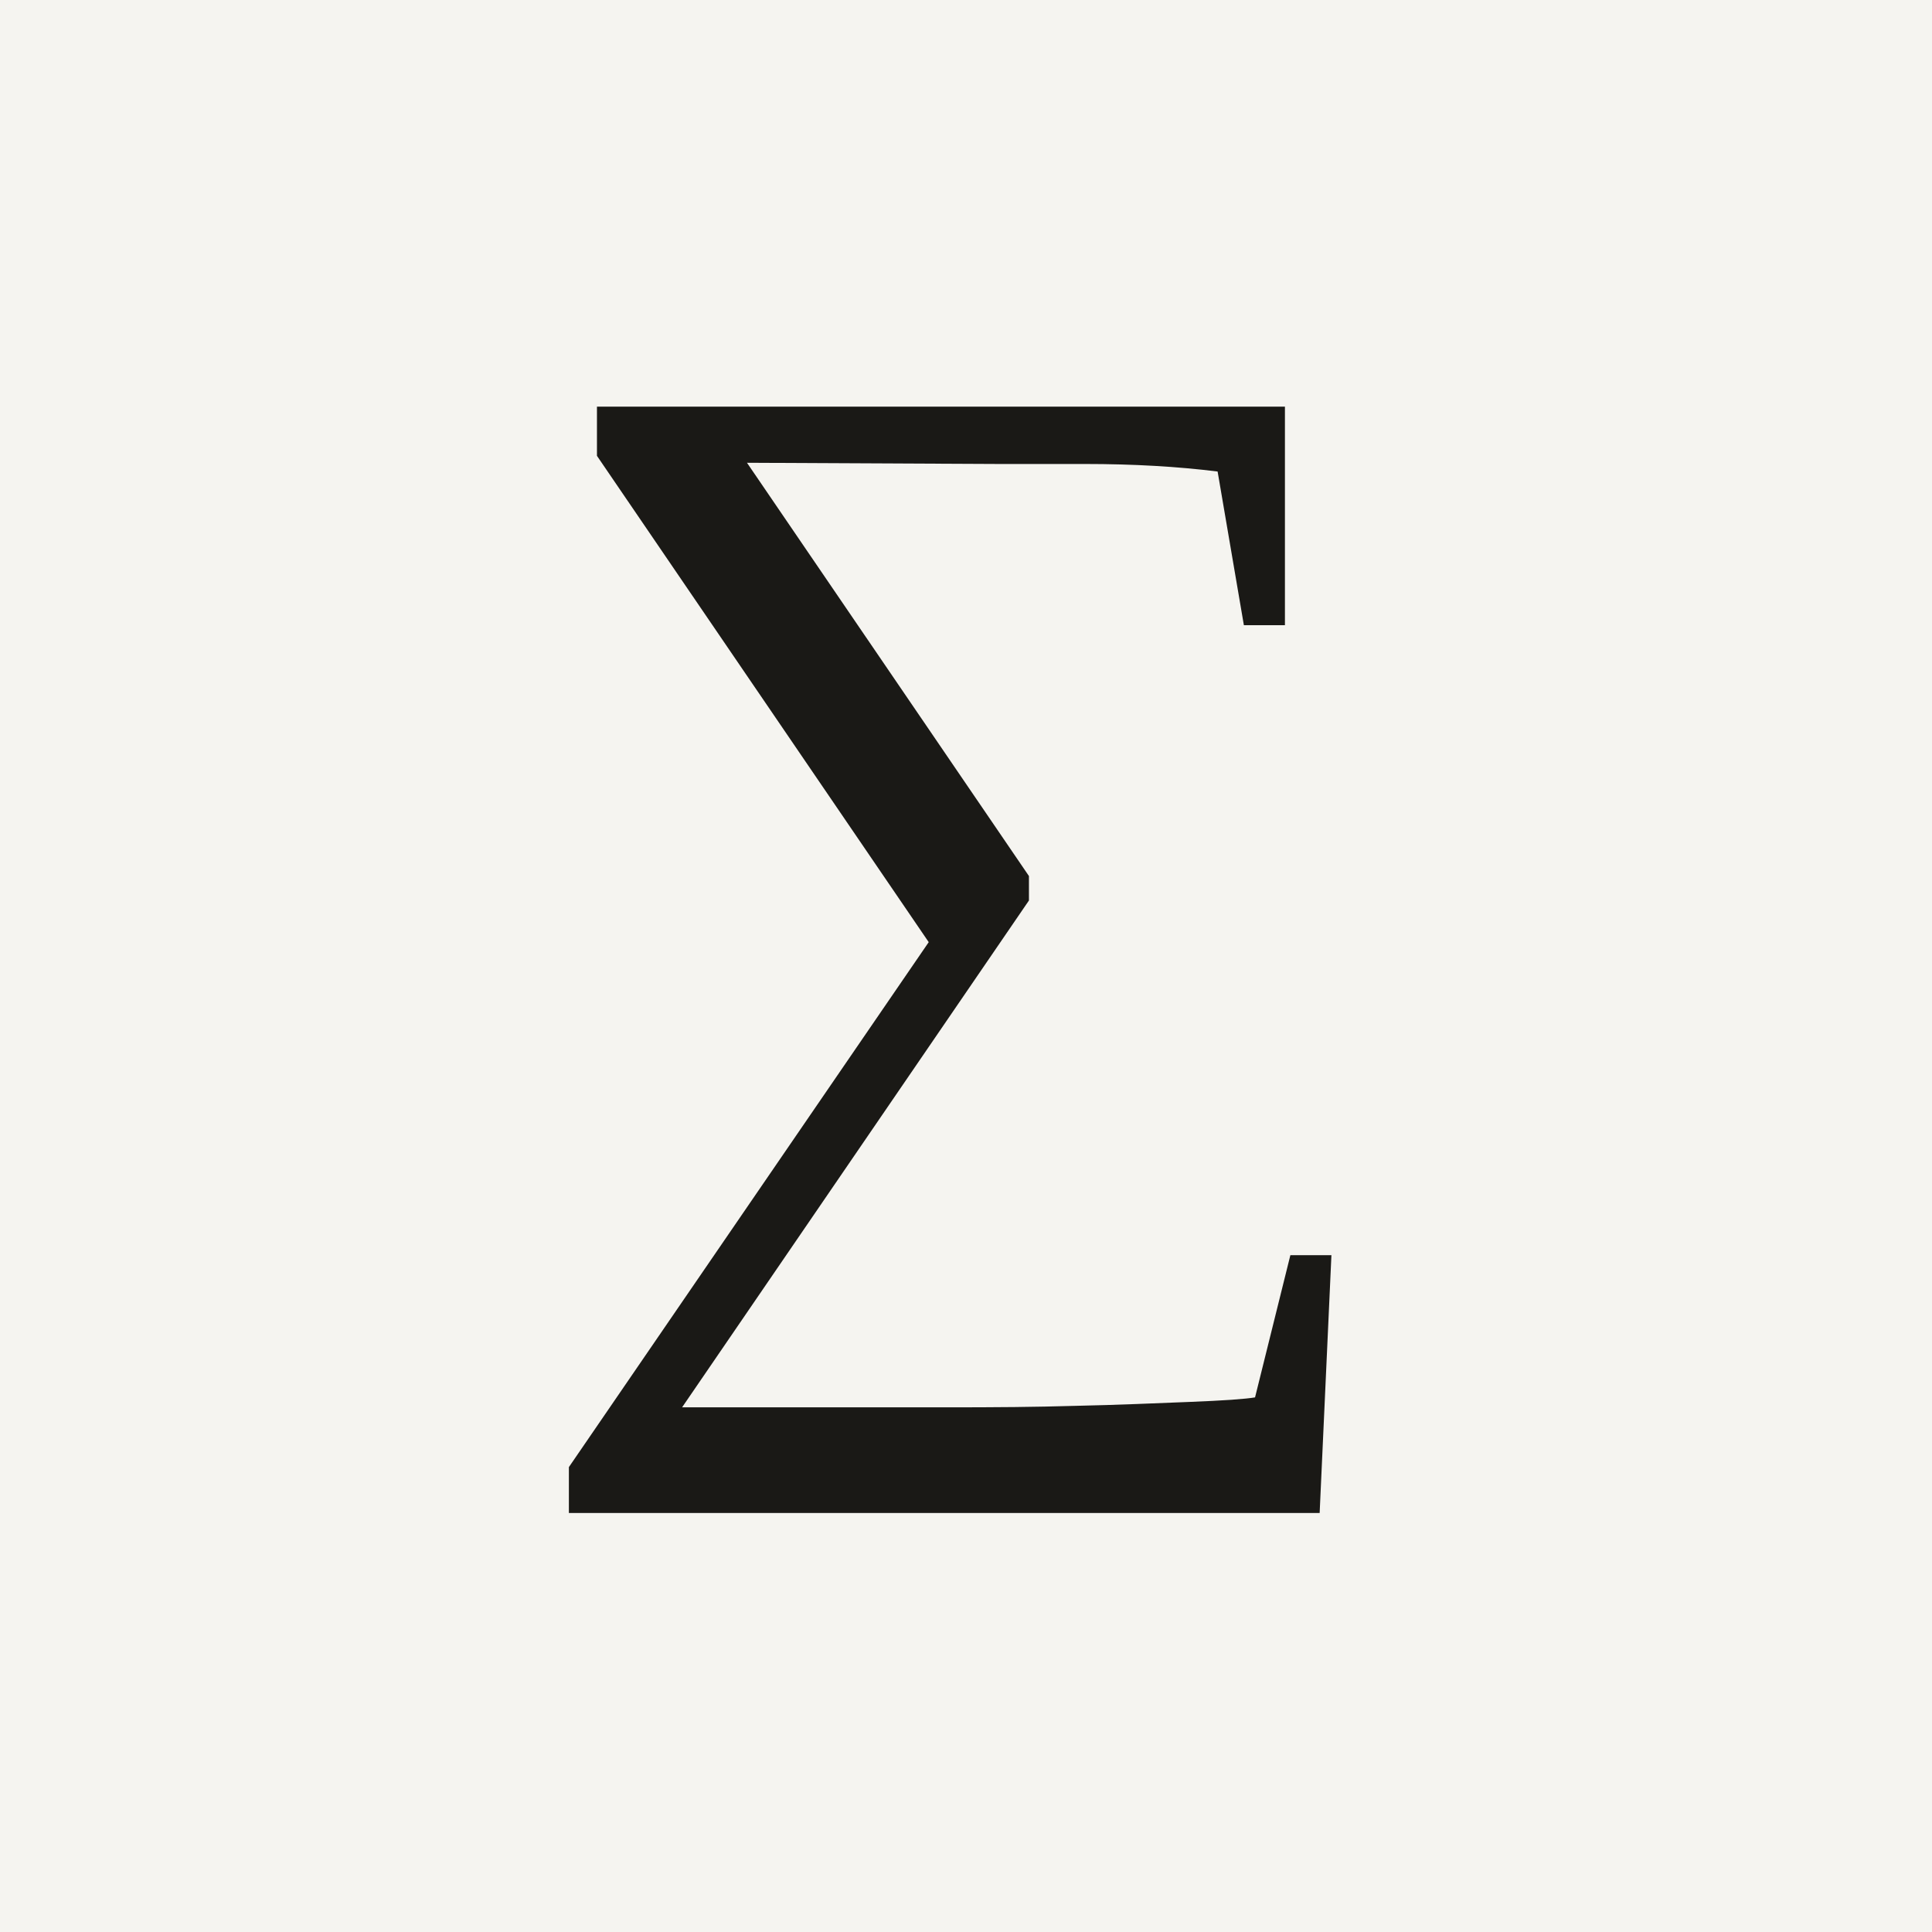
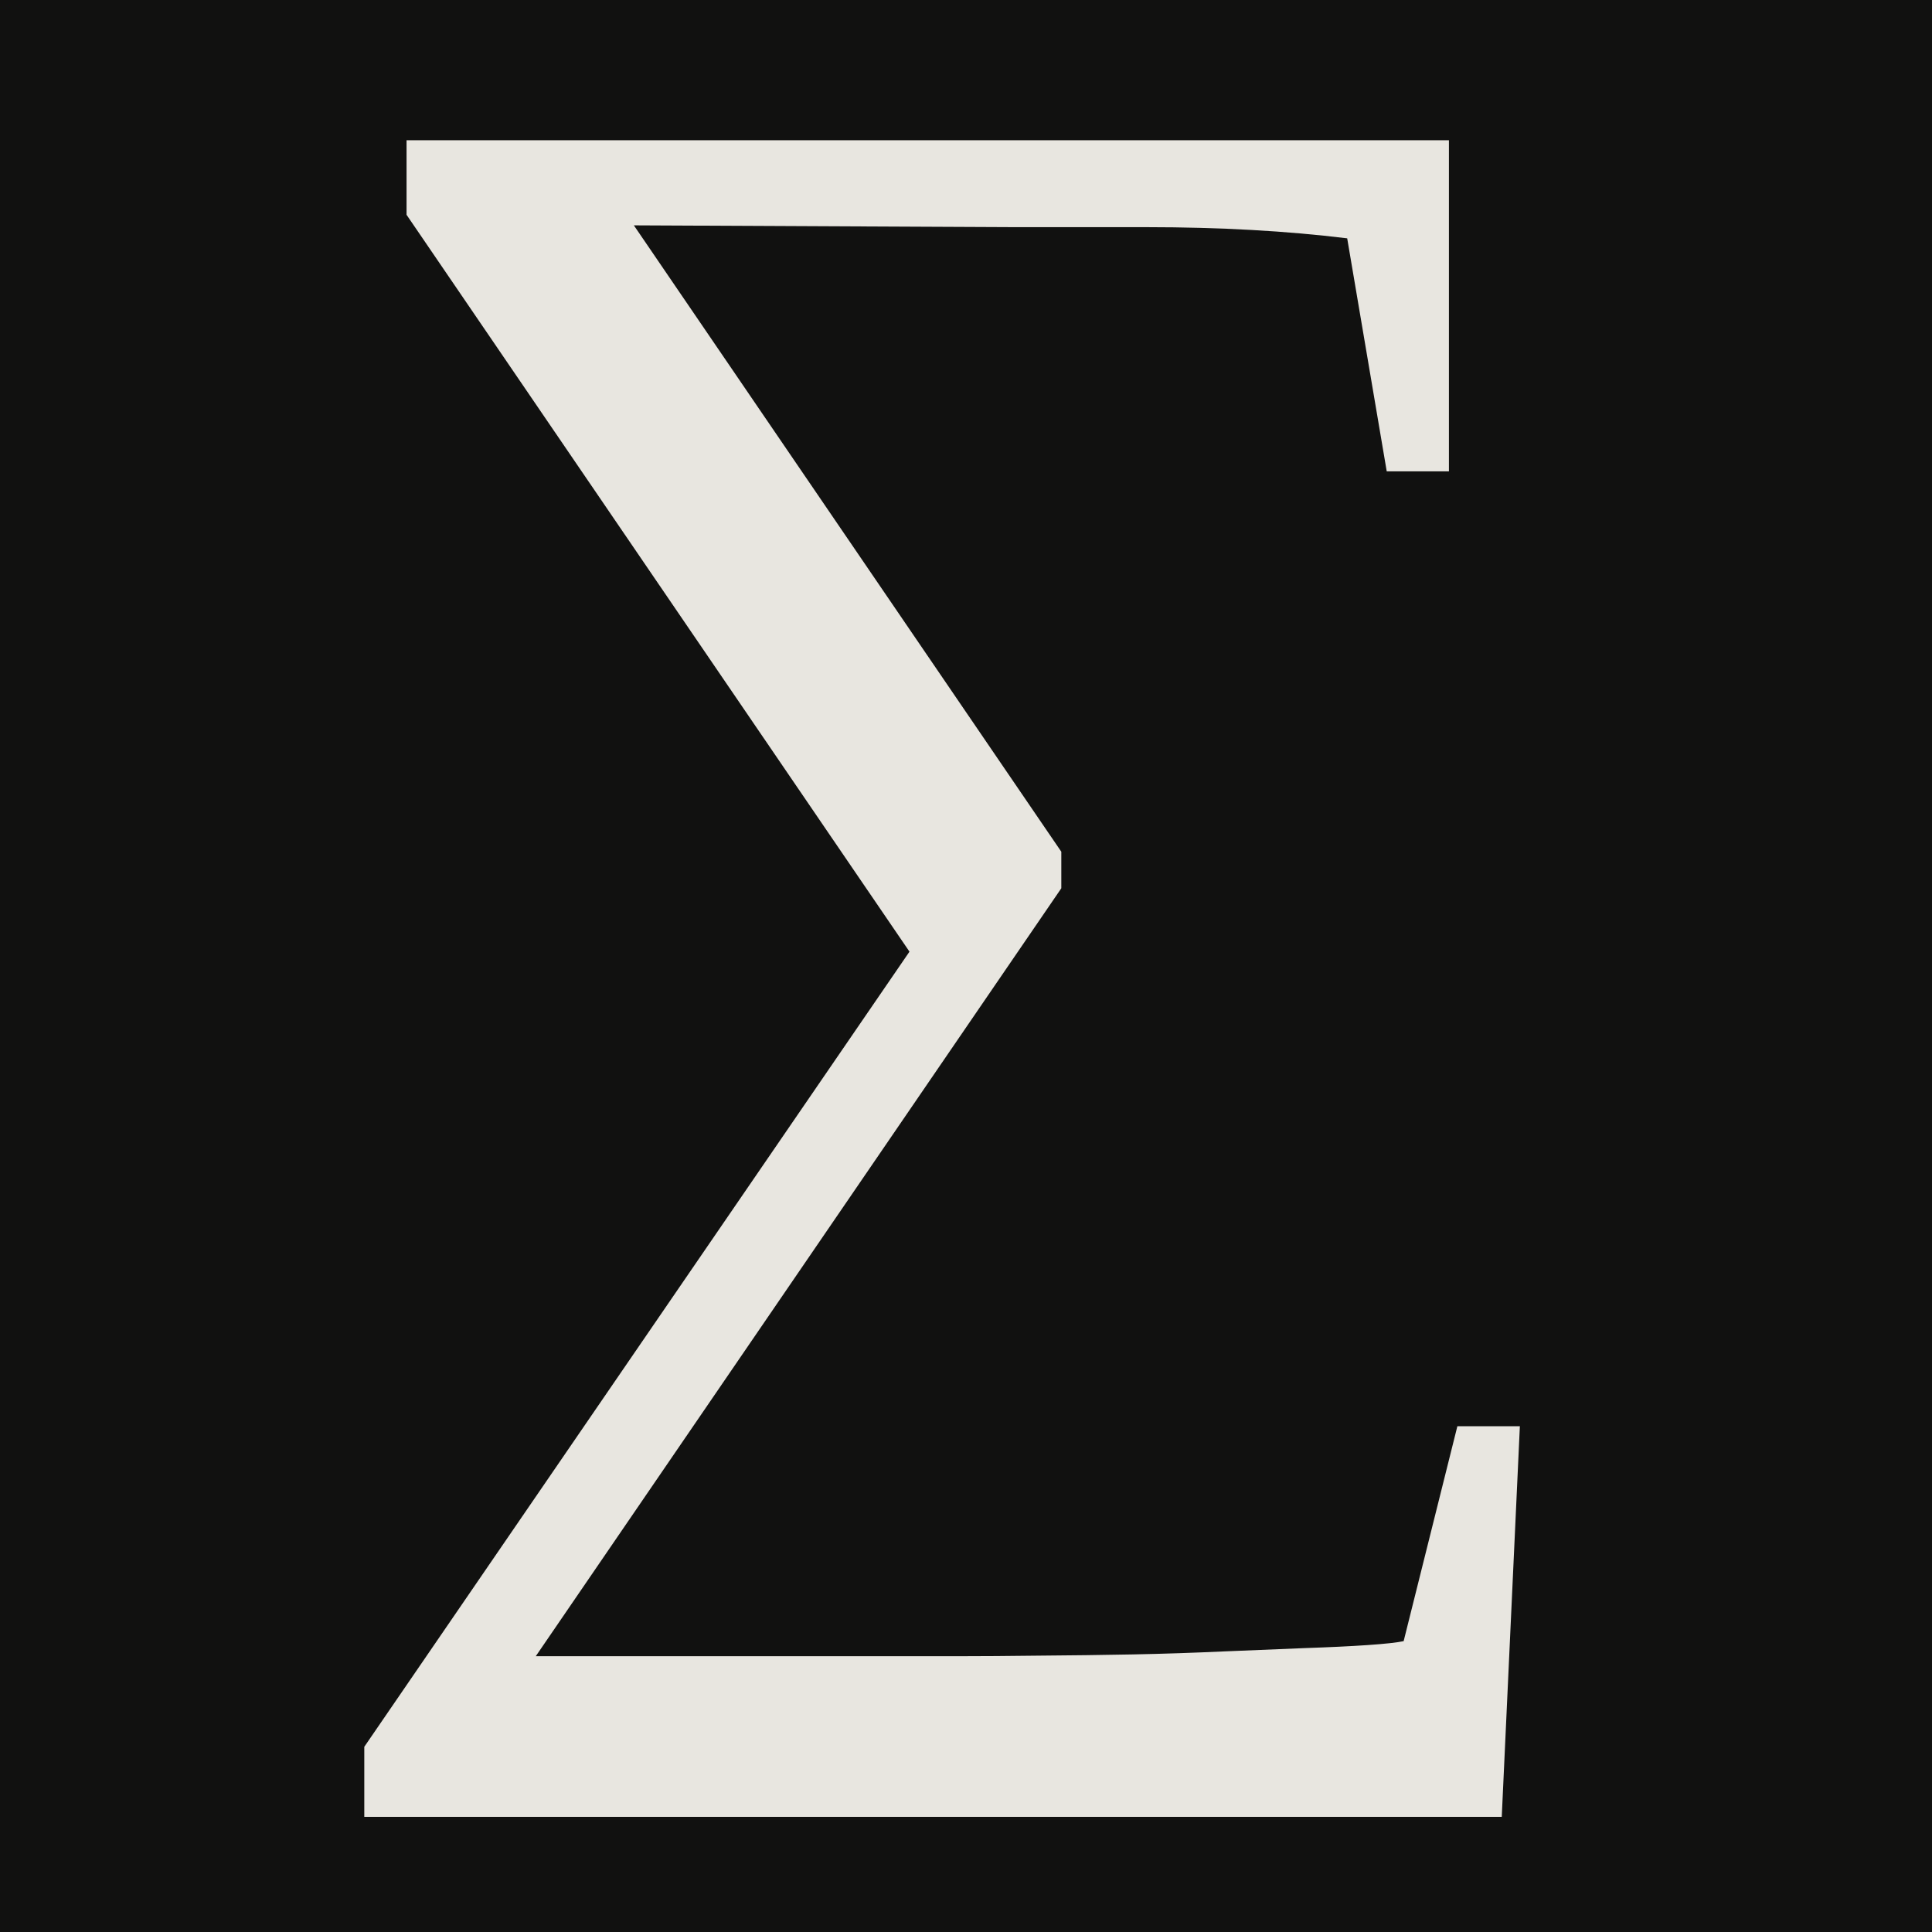
<svg xmlns="http://www.w3.org/2000/svg" viewBox="0 0 100 100">
  <style>
-     .bg    { fill: #f5f4f0; }
-     .sigma { fill: #1a1916; }
+     .bg    { fill: #111110; }
+     .sigma { fill: #e8e6e0; }
    @media (prefers-color-scheme: light) {
-       .bg    { fill: #111110; }
-       .sigma { fill: #e8e6e0; }
+         .bg    { fill: #f5f4f0; }
+         .sigma { fill: #1a1916; }
    }
  </style>
  <rect class="bg" width="100" height="100" />
-   <text class="sigma" x="50" y="42" font-family="'Times New Roman', Georgia, serif" font-size="66" text-anchor="middle" dominant-baseline="central">∑</text>
+   <text class="sigma" x="50" y="39" font-family="'Times New Roman', Georgia, serif" font-size="100" text-anchor="middle" dominant-baseline="central">∑</text>
</svg>
